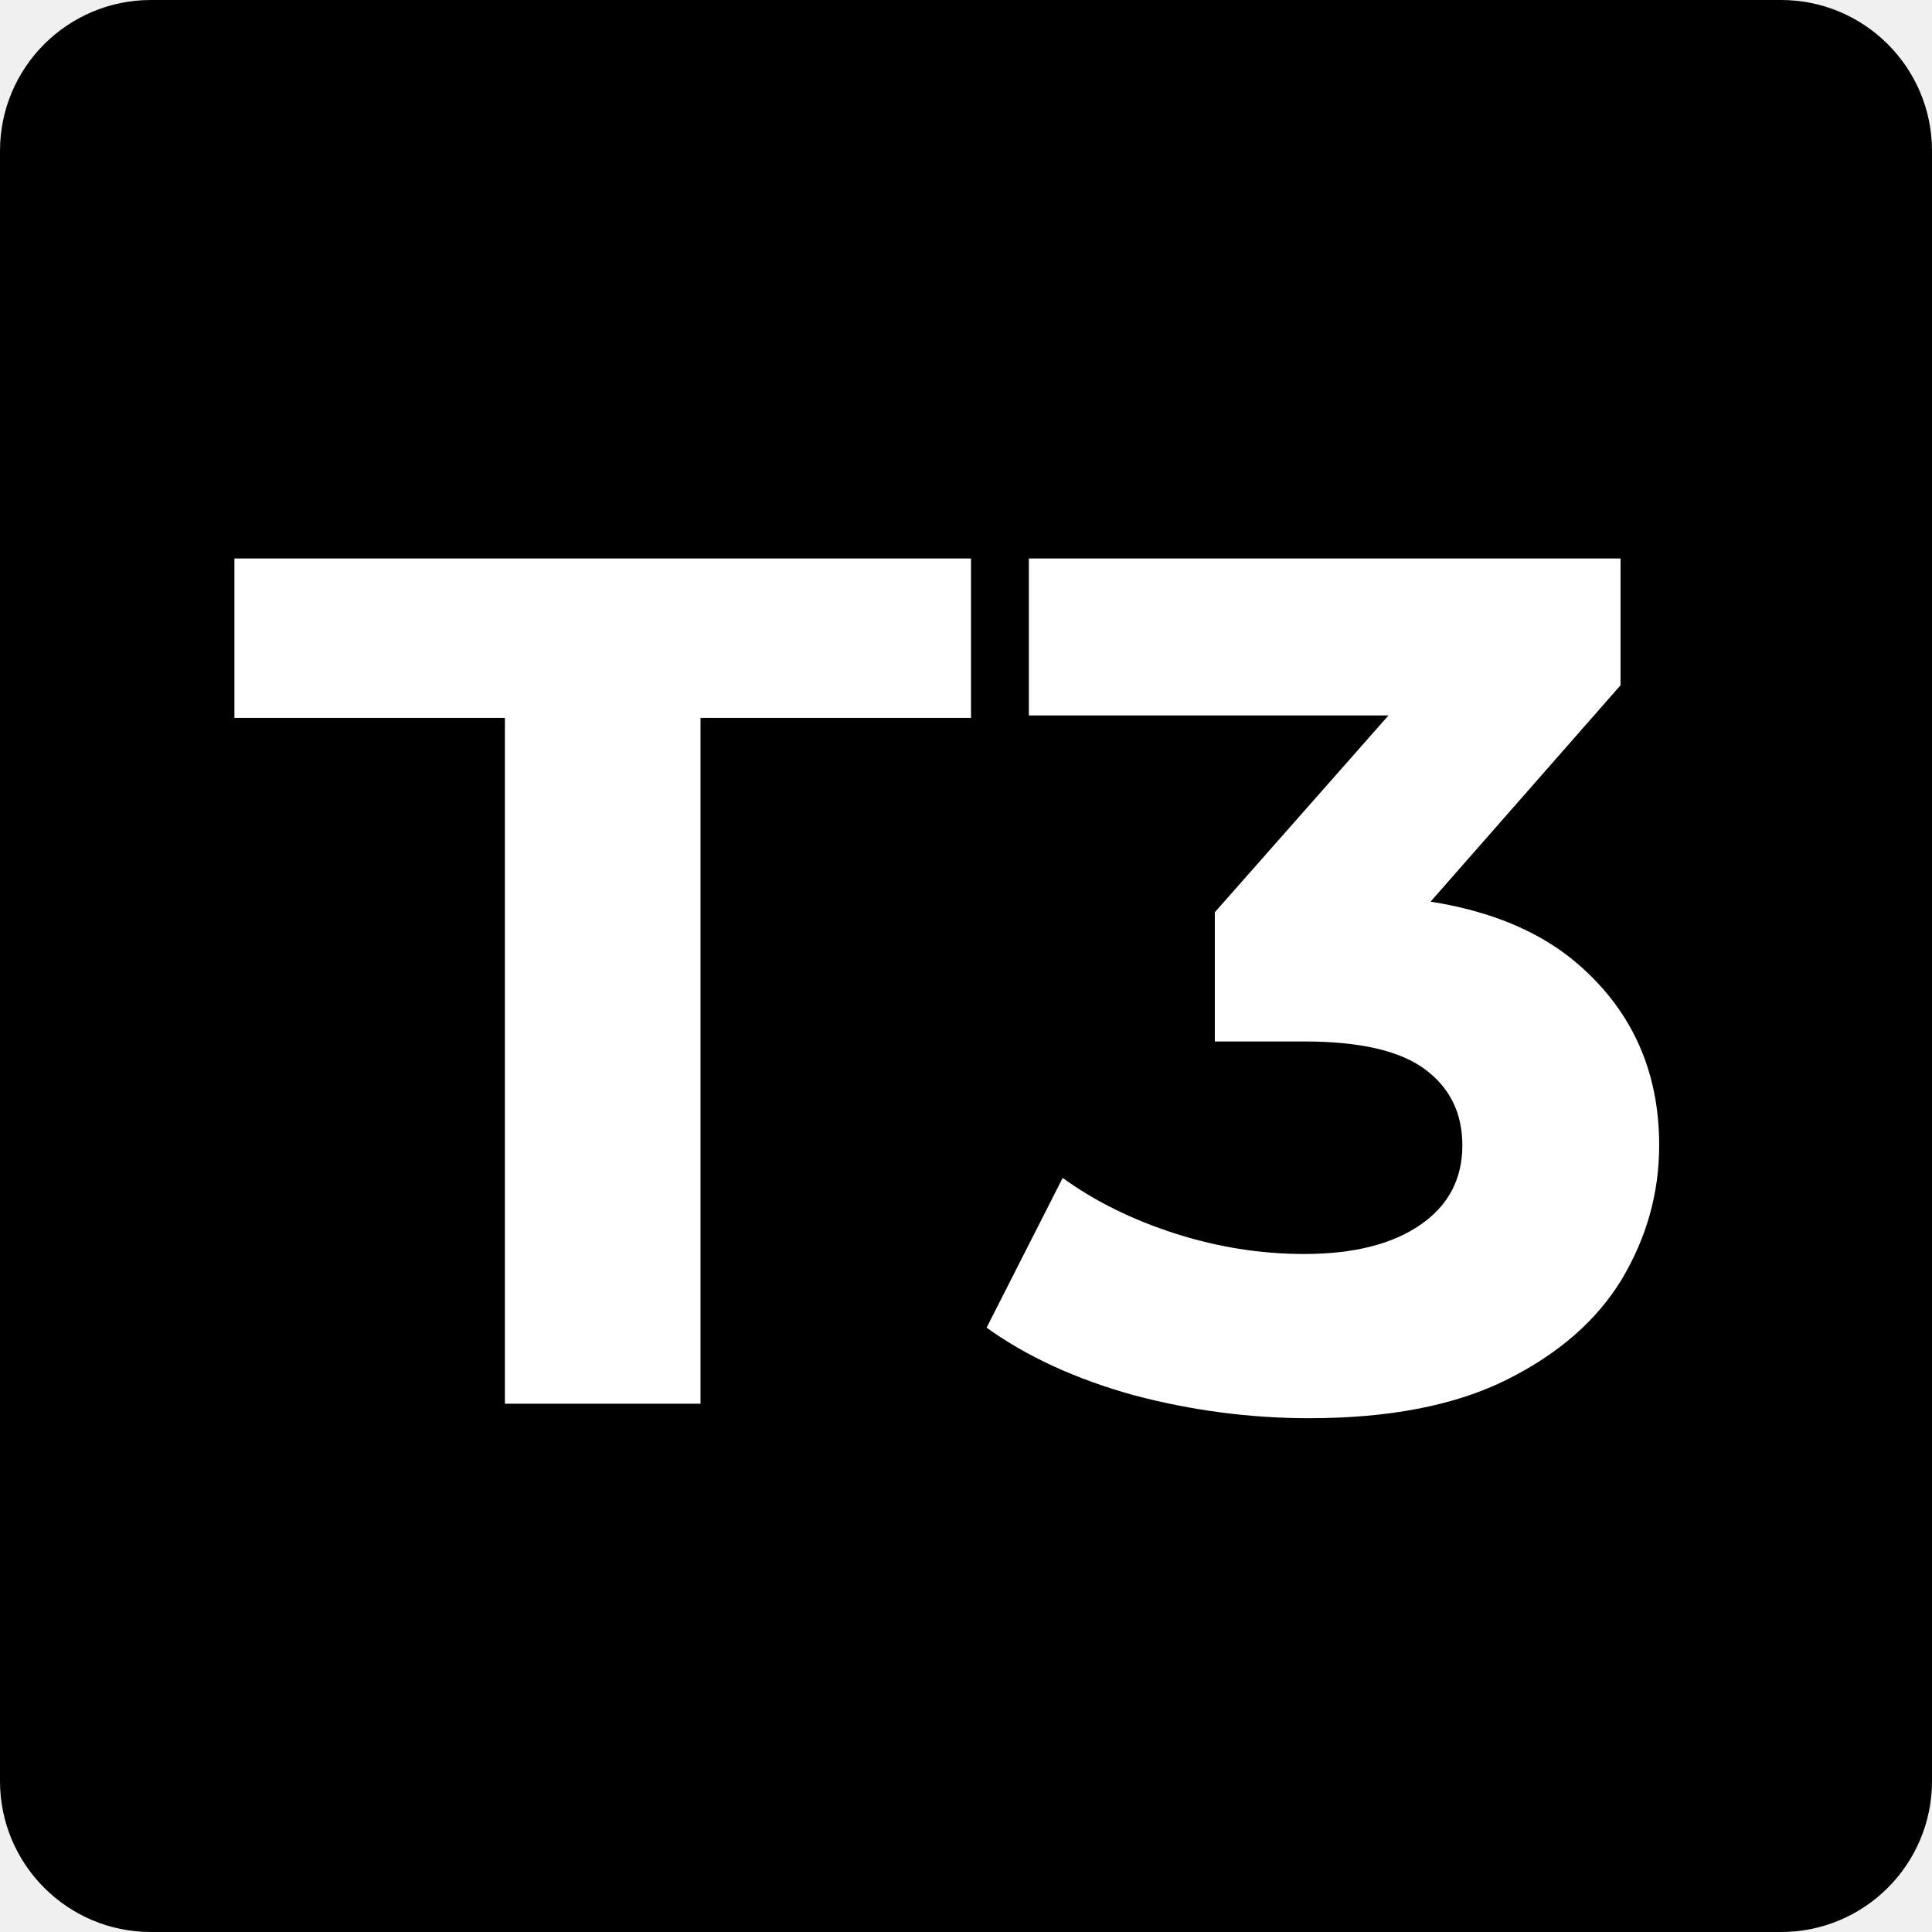
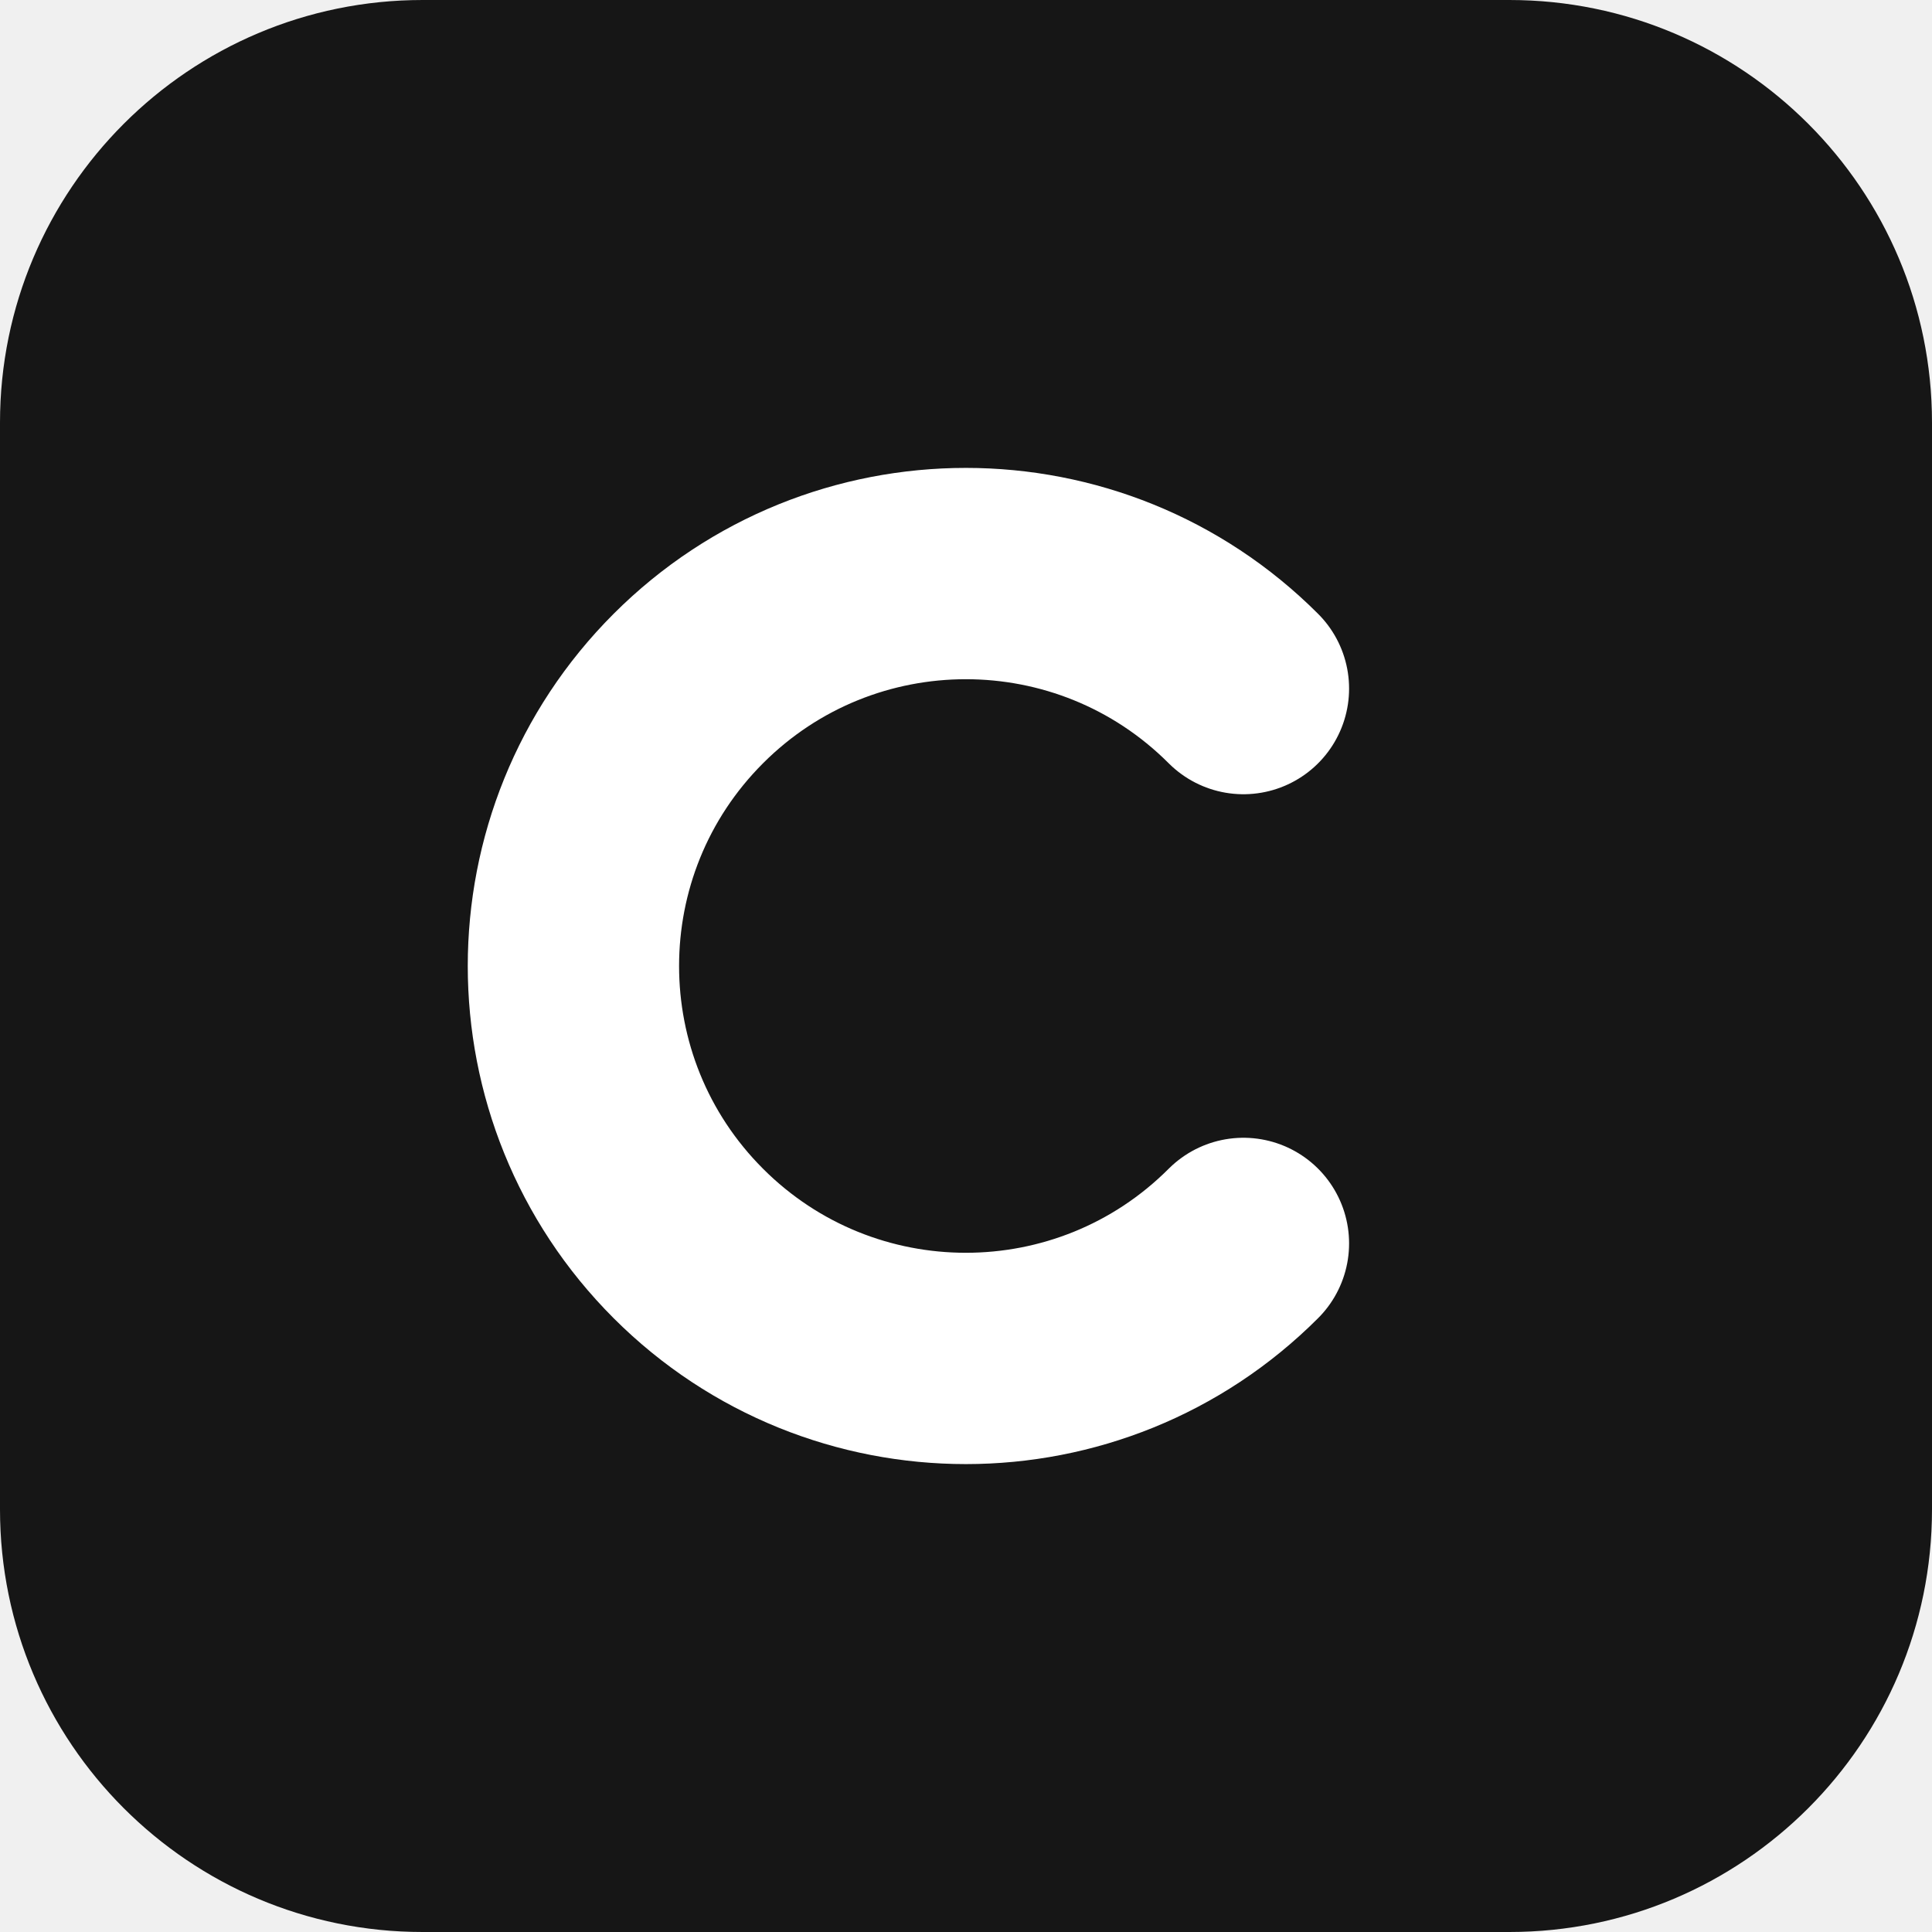
<svg xmlns="http://www.w3.org/2000/svg" width="128" height="128" viewBox="0 0 128 128" fill="none">
-   <path d="M0 10C0 4.477 4.477 0 10 0H118C123.523 0 128 4.477 128 10V118C128 123.523 123.523 128 118 128H10C4.477 128 0 123.523 0 118V10Z" fill="black" />
-   <path d="M33.451 93V47.56H15.531V37H64.331V47.56H46.411V93H33.451ZM86.725 93.96C82.832 93.96 78.965 93.453 75.125 92.44C71.285 91.373 68.032 89.88 65.365 87.96L70.405 78.04C72.539 79.587 75.019 80.813 77.845 81.72C80.672 82.627 83.525 83.08 86.405 83.08C89.659 83.08 92.219 82.44 94.085 81.16C95.952 79.88 96.885 78.12 96.885 75.88C96.885 73.747 96.059 72.067 94.405 70.84C92.752 69.613 90.085 69 86.405 69H80.485V60.44L96.085 42.76L97.525 47.4H68.165V37H107.365V45.4L91.845 63.08L85.285 59.32H89.045C95.925 59.32 101.125 60.867 104.645 63.96C108.165 67.053 109.925 71.027 109.925 75.88C109.925 79.027 109.099 81.987 107.445 84.76C105.792 87.48 103.259 89.693 99.845 91.4C96.432 93.107 92.059 93.96 86.725 93.96Z" fill="white" />
+   <rect width="128" height="128" rx="28" fill="#161616" />
+   <path d="M82.38 45.62A26 26 0 1 0 82.38 82.38" stroke="#FFFFFF" stroke-width="14" stroke-linecap="round" />
</svg>
